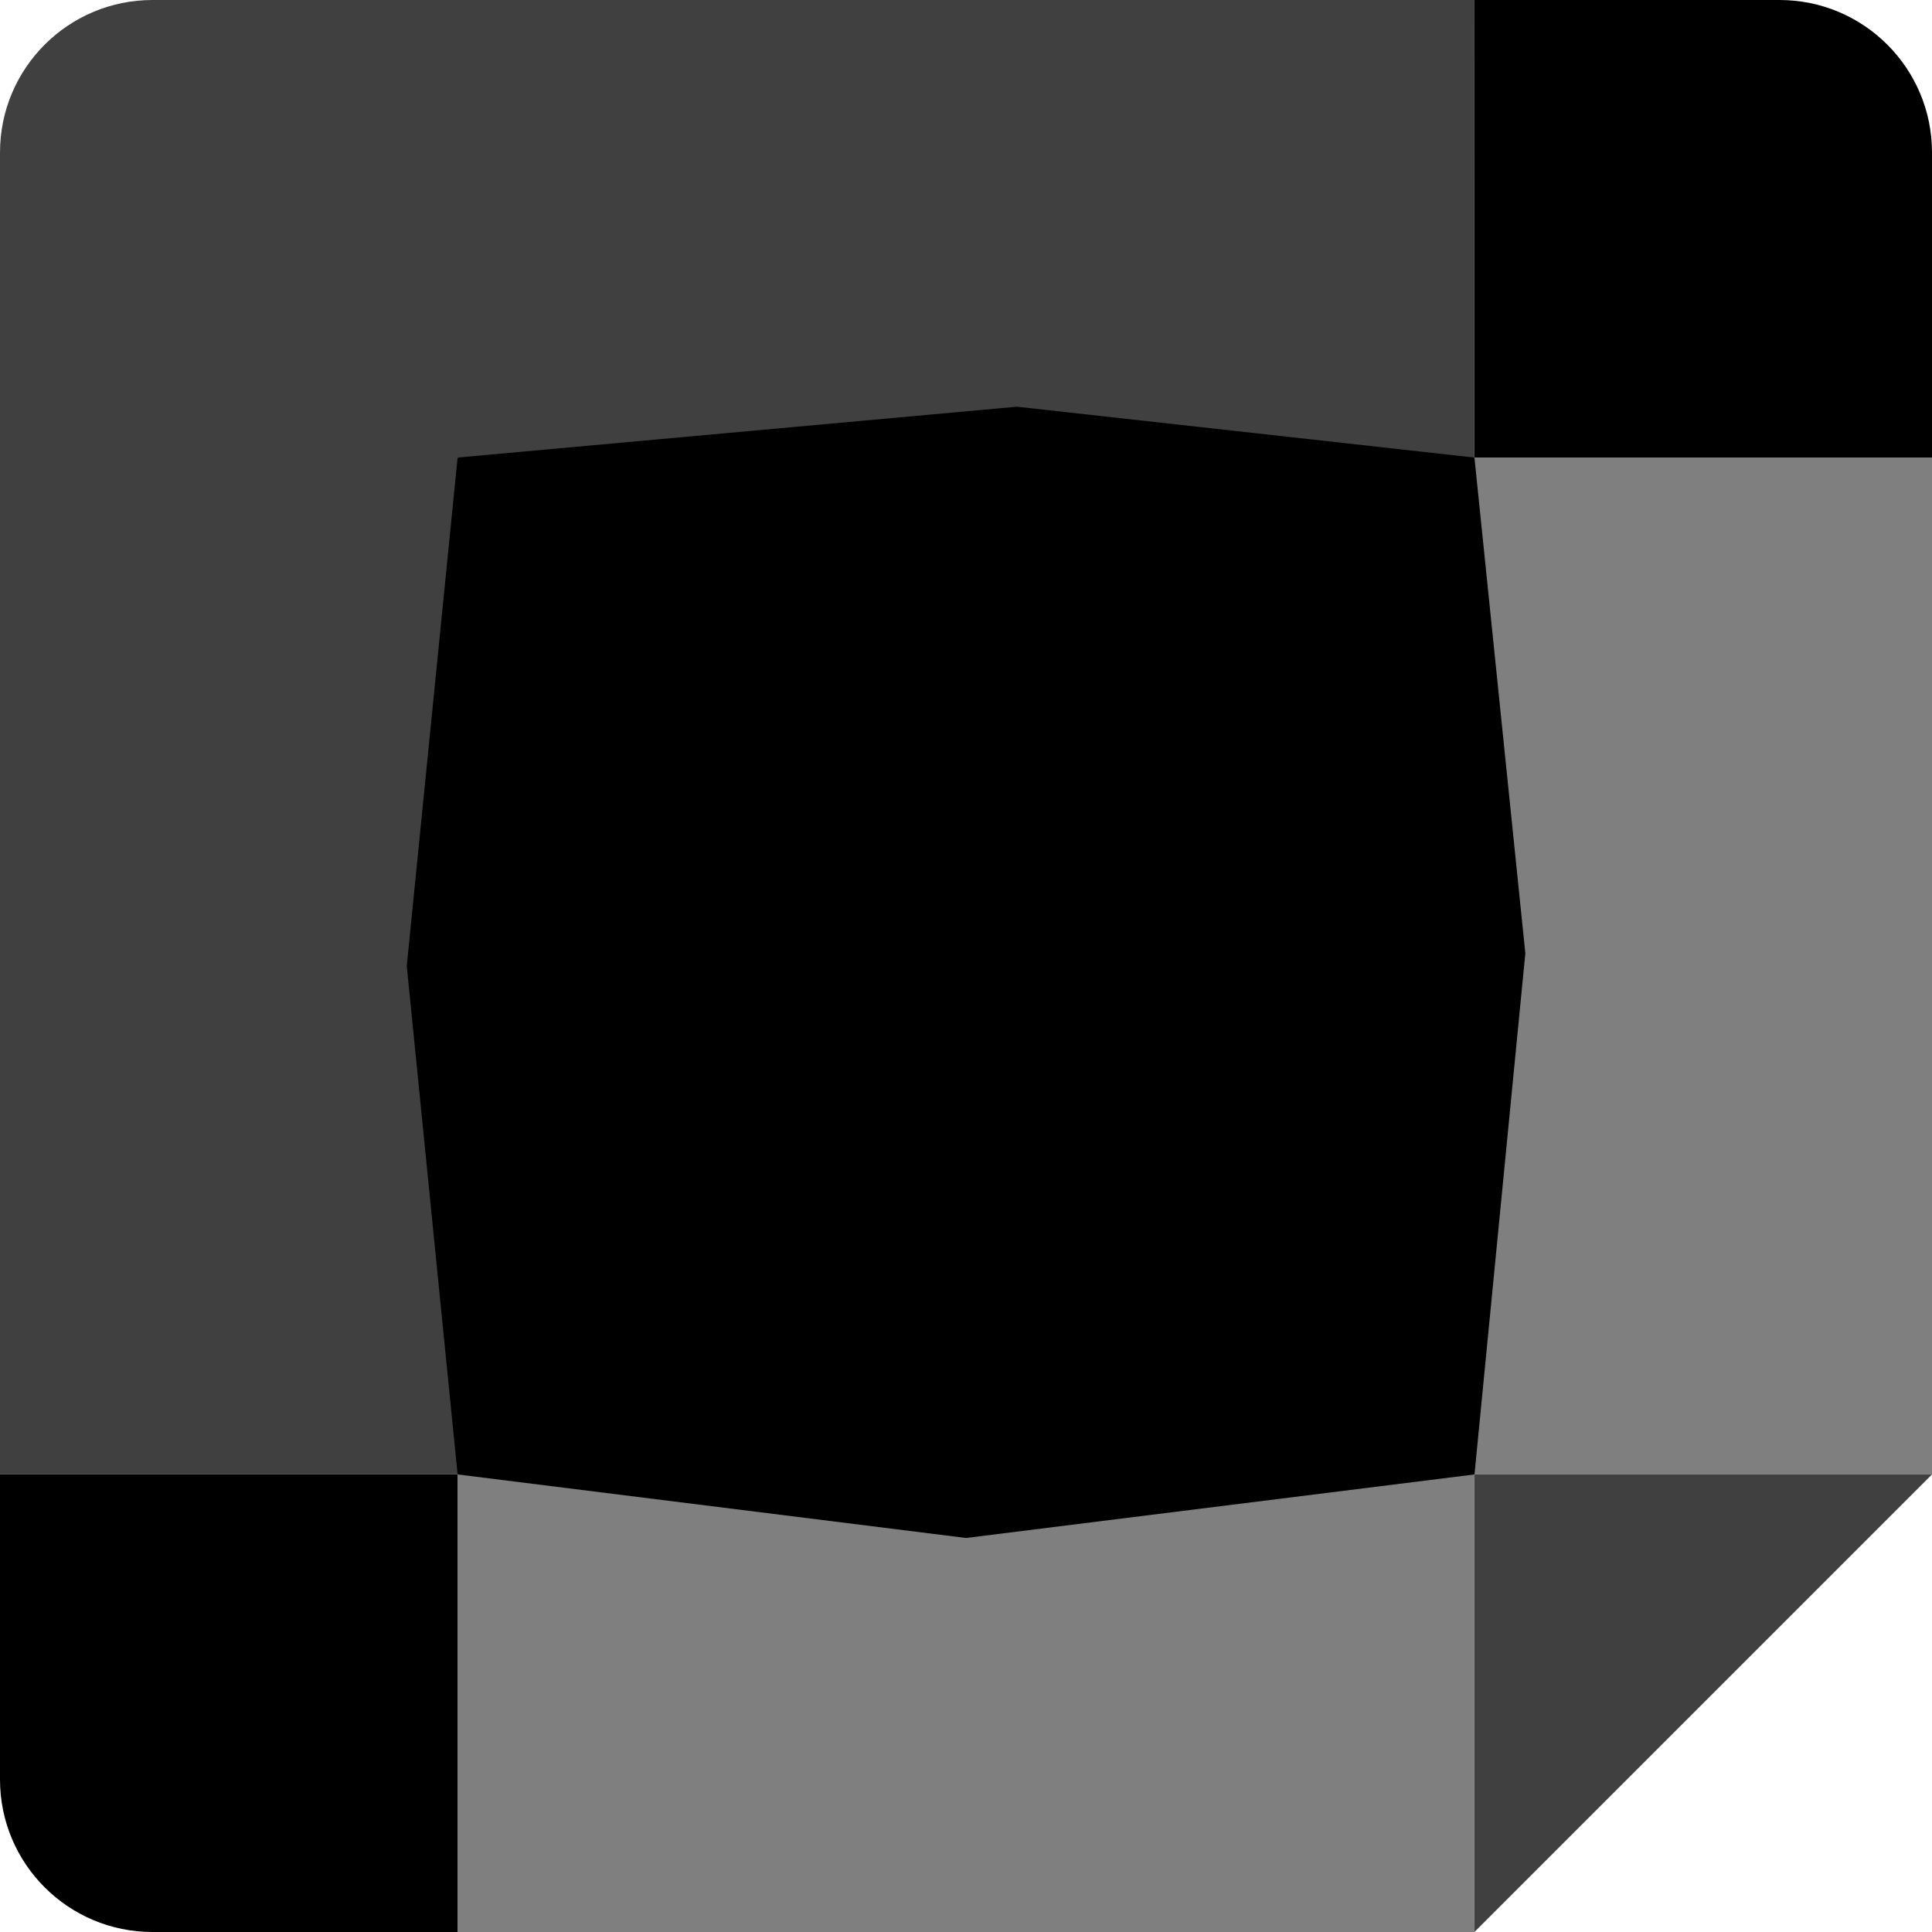
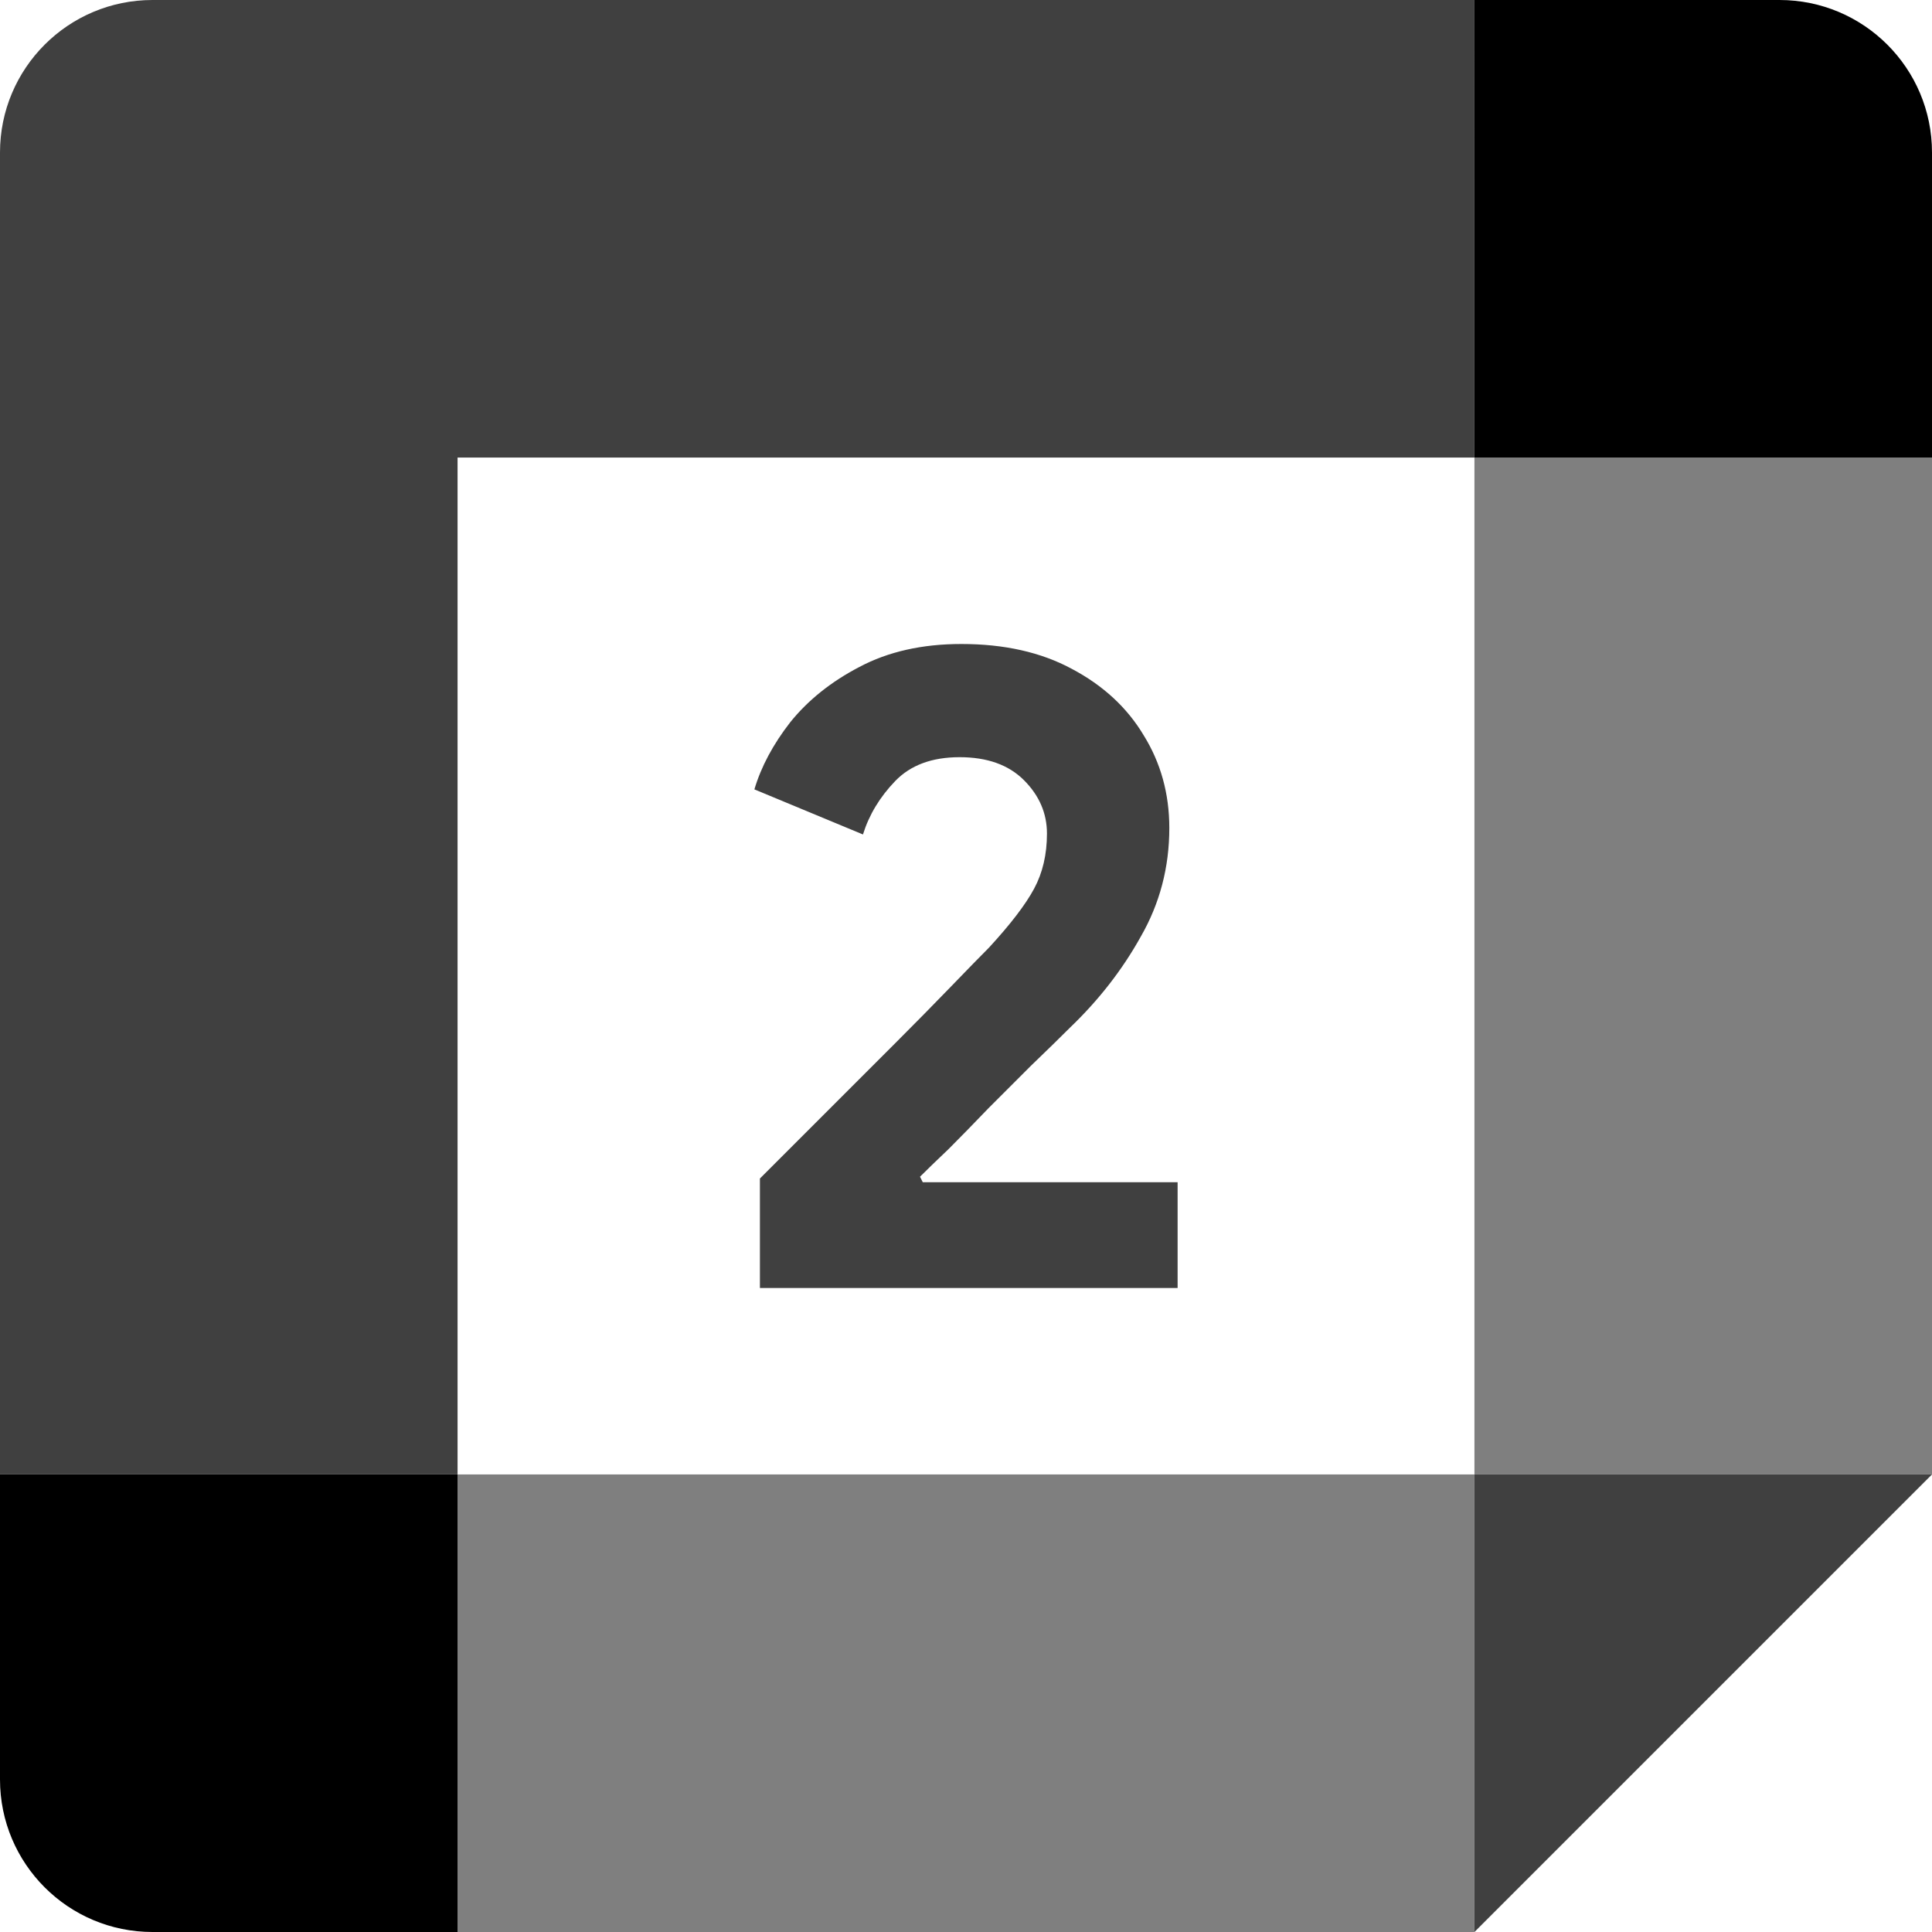
- <svg xmlns="http://www.w3.org/2000/svg" id="vector" width="72" height="72" viewBox="0 0 72 72">
-   <path fill="#000" d="m54.948,17.052l-17.052,-1.895 -20.842,1.895 -1.895,18.948 1.895,18.948 18.948,2.368 18.948,-2.368 1.895,-19.421z" id="path_0" />
-   <path fill="#000" d="m24.826,46.449c-1.416,-0.957 -2.397,-2.354 -2.932,-4.202l3.288,-1.355c0.298,1.137 0.819,2.018 1.563,2.643 0.739,0.625 1.639,0.933 2.691,0.933 1.075,0 1.999,-0.327 2.771,-0.981 0.772,-0.654 1.161,-1.488 1.161,-2.496 0,-1.032 -0.408,-1.876 -1.222,-2.529 -0.815,-0.653 -1.838,-0.981 -3.06,-0.981L27.185,37.482L27.185,34.228L28.89,34.228c1.052,0 1.938,-0.284 2.658,-0.852 0.72,-0.568 1.08,-1.345 1.08,-2.335 0,-0.881 -0.322,-1.582 -0.966,-2.108 -0.644,-0.526 -1.459,-0.791 -2.449,-0.791 -0.966,0 -1.734,0.256 -2.302,0.772 -0.568,0.516 -0.981,1.151 -1.241,1.899L22.415,29.459c0.431,-1.222 1.222,-2.302 2.382,-3.235 1.161,-0.933 2.643,-1.402 4.443,-1.402 1.331,0 2.529,0.256 3.591,0.772 1.061,0.516 1.895,1.232 2.496,2.141 0.602,0.914 0.9,1.938 0.9,3.074 0,1.161 -0.279,2.141 -0.838,2.946C34.83,34.56 34.143,35.176 33.328,35.607l0,0.194c1.075,0.45 1.952,1.137 2.643,2.061 0.687,0.924 1.032,2.028 1.032,3.316 0,1.288 -0.327,2.439 -0.981,3.448 -0.654,1.009 -1.558,1.805 -2.705,2.382 -1.151,0.578 -2.444,0.872 -3.879,0.872 -1.662,0.005 -3.197,-0.474 -4.613,-1.431z" fill-opacity="0.75" id="path_1" />
-   <path fill="#000" d="m45,30.136l-3.591,2.61 -1.805,-2.738 6.475,-4.671l2.482,0l0,22.031l-3.562,0z" fill-opacity="0.75" id="path_2" />
-   <path fill="#000" d="m54.948,72l17.052,-17.052 -8.526,-0 -8.526,0 -0,8.526z" fill-opacity="0.75" id="path_3" />
-   <path fill="#000" d="M17.052,63.474L17.052,72L54.947,72L54.947,54.948L17.052,54.948Z" fill-opacity="0.5" id="path_4" />
-   <path fill="#000" d="M5.684,-0C2.544,-0 -0,2.544 -0,5.684L-0,54.947L8.526,54.947 17.052,54.947L17.052,17.052l37.895,0l0,-8.526L54.948,-0Z" fill-opacity="0.75" id="path_5" />
-   <path fill="#000" d="m-0,54.948l0,11.368c0,3.141 2.544,5.684 5.684,5.684l11.368,0l0,-17.052z" id="path_6" />
-   <path fill="#000" d="M54.948,17.052L54.948,54.947L72,54.947L72,17.052l-8.895,0z" fill-opacity="0.5" id="path_7" />
-   <path fill="#000" d="M72,17.052L72,5.684c0,-3.141 -2.544,-5.684 -5.684,-5.684l-11.368,0l0,17.052z" id="path_8" />
+ <svg xmlns="http://www.w3.org/2000/svg" id="vector" width="72" height="72" viewBox="0 0 72 72" version="1.1">
+   <defs id="defs14" />
+   <g id="g352">
+     <path fill="#000" d="m54.948,72l17.052,-17.052 -8.526,-0 -8.526,0 -0,8.526z" fill-opacity="0.75" id="path_3" />
+     <path fill="#000" d="M17.052,63.474L17.052,72L54.947,72L54.947,54.948L17.052,54.948Z" fill-opacity="0.5" id="path_4" />
+     <path fill="#000" d="M5.684,-0C2.544,-0 -0,2.544 -0,5.684L-0,54.947L8.526,54.947 17.052,54.947L17.052,17.052l37.895,0l0,-8.526L54.948,-0Z" fill-opacity="0.75" id="path_5" />
+     <path fill="#000" d="m-0,54.948l0,11.368c0,3.141 2.544,5.684 5.684,5.684l11.368,0l0,-17.052z" id="path_6" />
+     <path fill="#000" d="M54.948,17.052L54.948,54.947L72,54.947L72,17.052l-8.895,0z" fill-opacity="0.5" id="path_7" />
+     <path fill="#000" d="M72,17.052L72,5.684c0,-3.141 -2.544,-5.684 -5.684,-5.684l-11.368,0l0,17.052z" id="path_8" />
+     <path d="m 28.32,48 v -4.08 l 0.823,-0.823 c 0.503,-0.503 1.12,-1.12 1.851,-1.851 l 2.297,-2.297 c 0.8,-0.8 1.52,-1.532 2.16,-2.194 0.64,-0.663 1.109,-1.143 1.406,-1.44 0.8,-0.869 1.36,-1.6 1.68,-2.194 0.32,-0.594 0.48,-1.28 0.48,-2.057 0,-0.754 -0.286,-1.417 -0.857,-1.989 -0.572,-0.572 -1.371,-0.857 -2.4,-0.857 -1.029,0 -1.829,0.297 -2.4,0.891 -0.572,0.594 -0.972,1.257 -1.2,1.989 l -4.046,-1.68 c 0.251,-0.846 0.697,-1.68 1.337,-2.503 0.663,-0.823 1.52,-1.509 2.571,-2.057 C 33.097,24.286 34.366,24 35.829,24 c 1.6,0 2.971,0.309 4.114,0.926 1.166,0.617 2.057,1.44 2.674,2.469 0.64,1.029 0.96,2.183 0.96,3.463 0,1.463 -0.354,2.811 -1.063,4.046 -0.686,1.234 -1.566,2.366 -2.64,3.394 -0.411,0.411 -0.891,0.88 -1.44,1.406 -0.526,0.526 -1.063,1.063 -1.611,1.611 -0.526,0.549 -1.017,1.052 -1.474,1.509 -0.457,0.434 -0.811,0.777 -1.063,1.029 l 0.103,0.206 h 9.497 V 48 Z" fill="#2f353e" id="path718-6" style="fill:#000000;fill-opacity:0.75;stroke-width:2.143" />
+   </g>
</svg>
